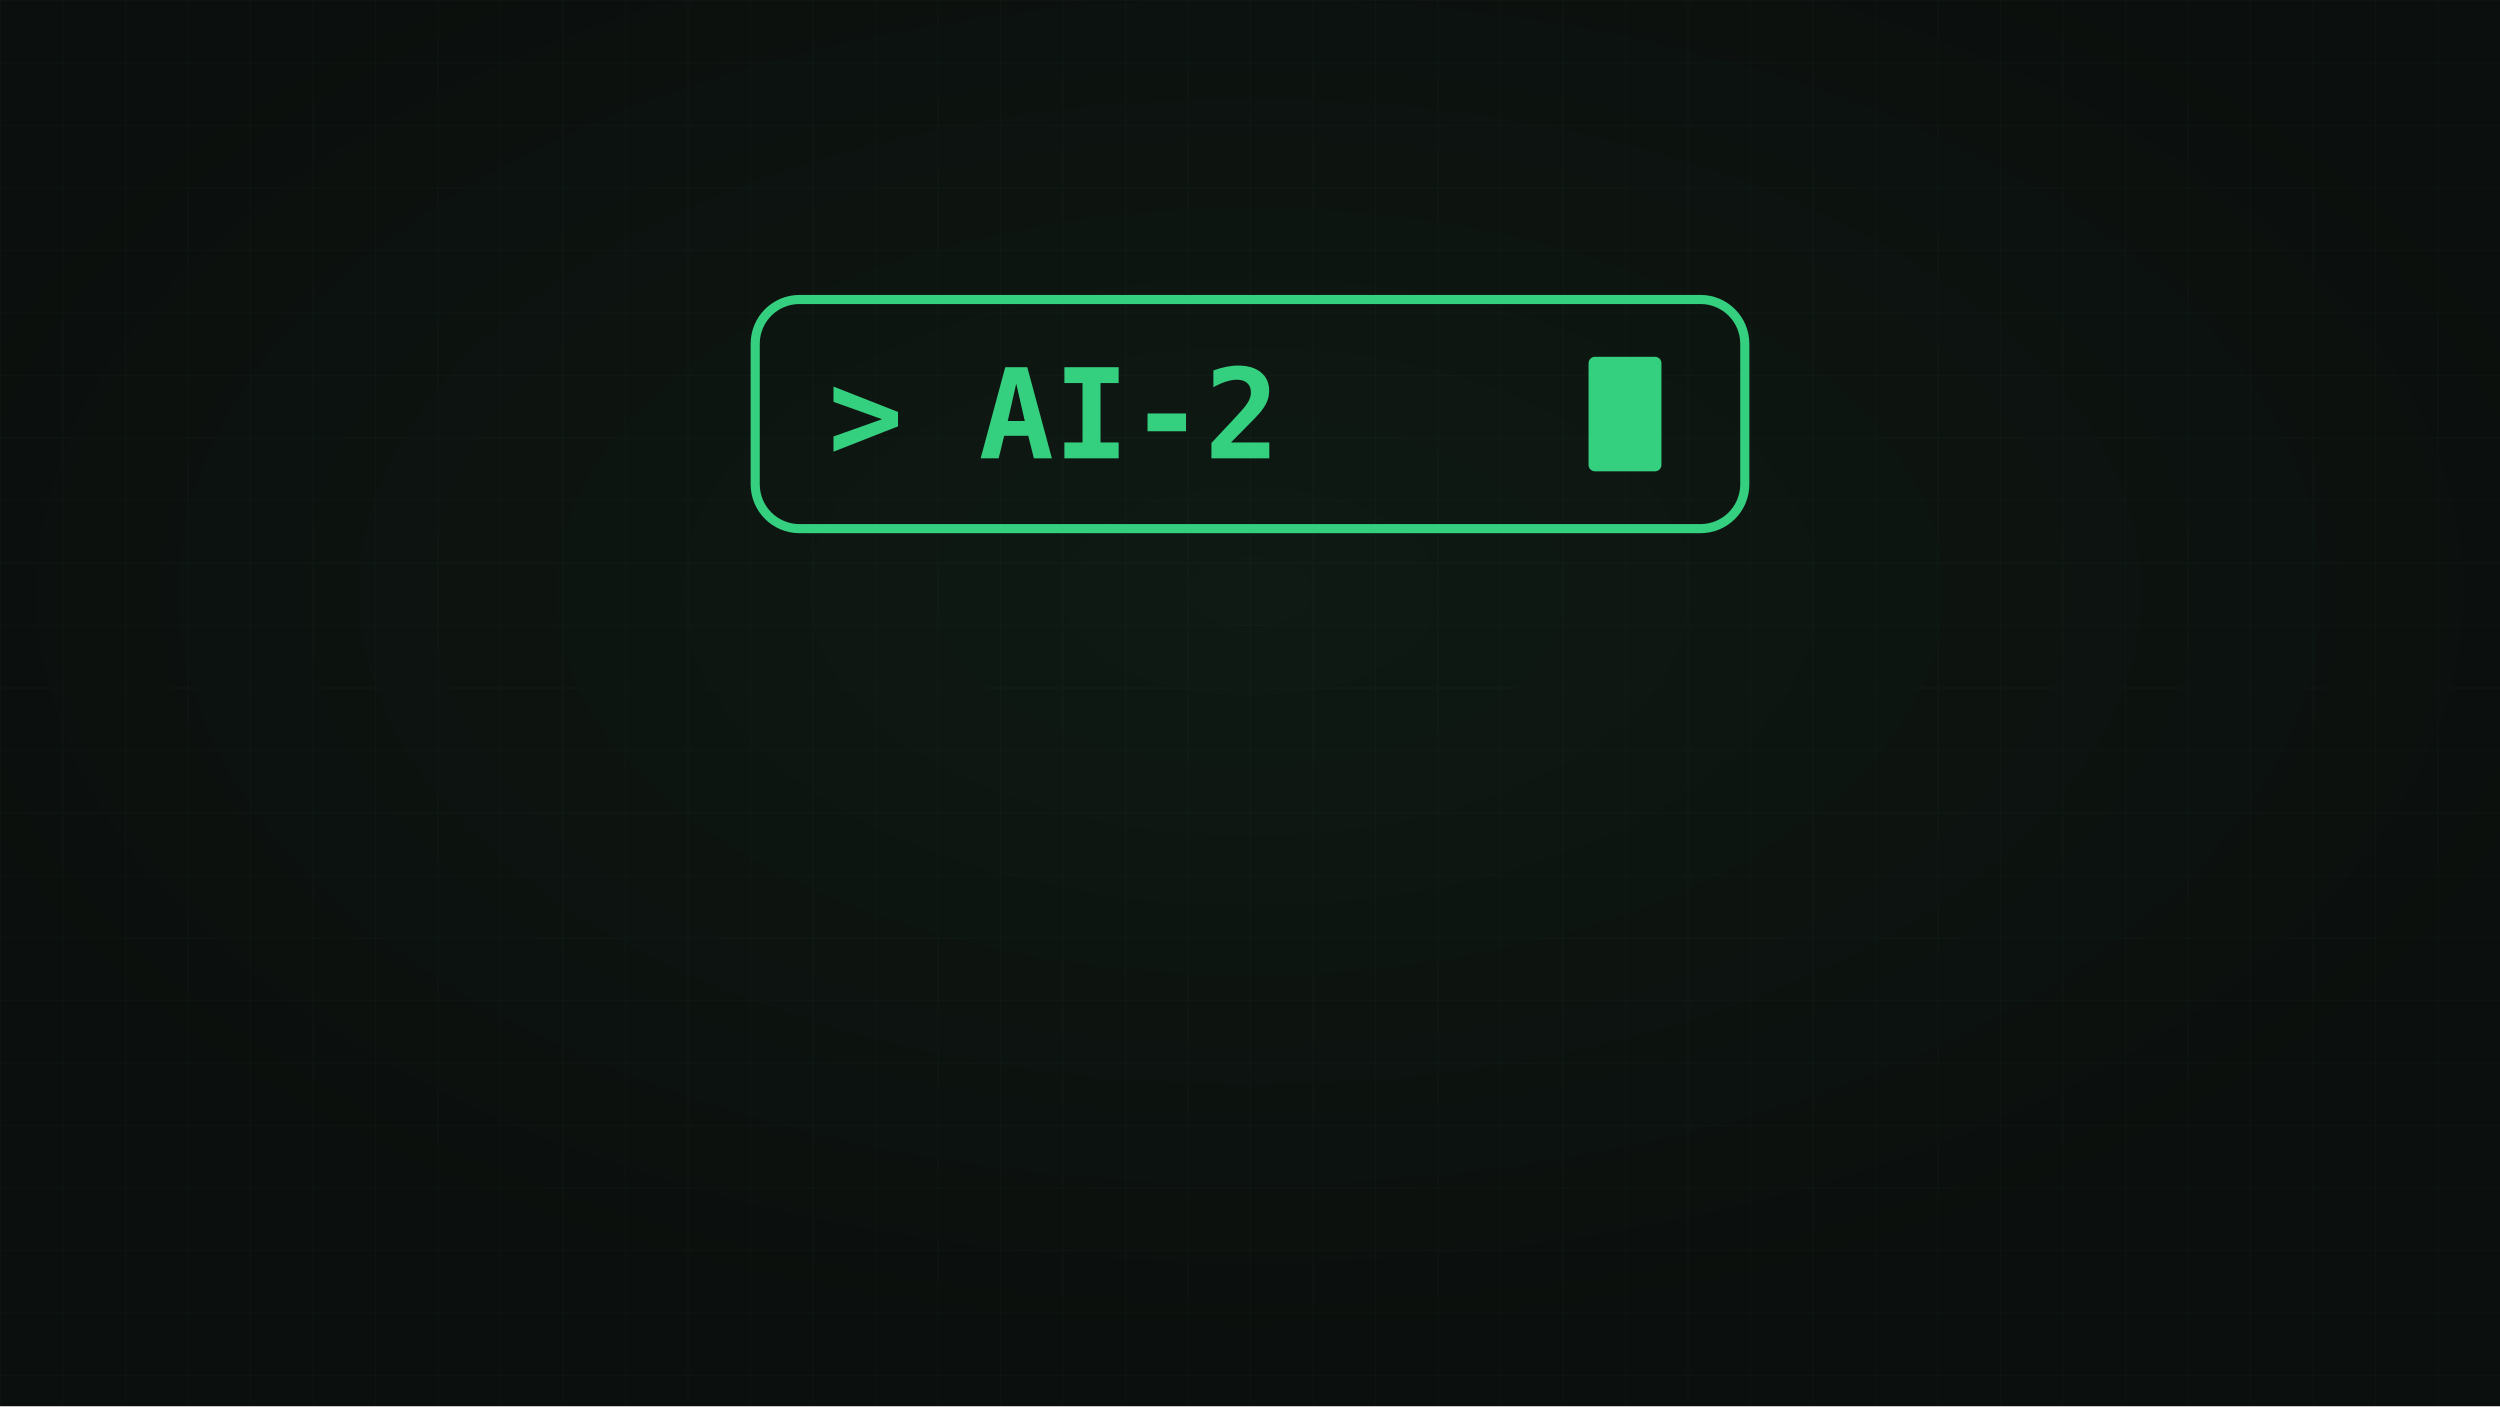
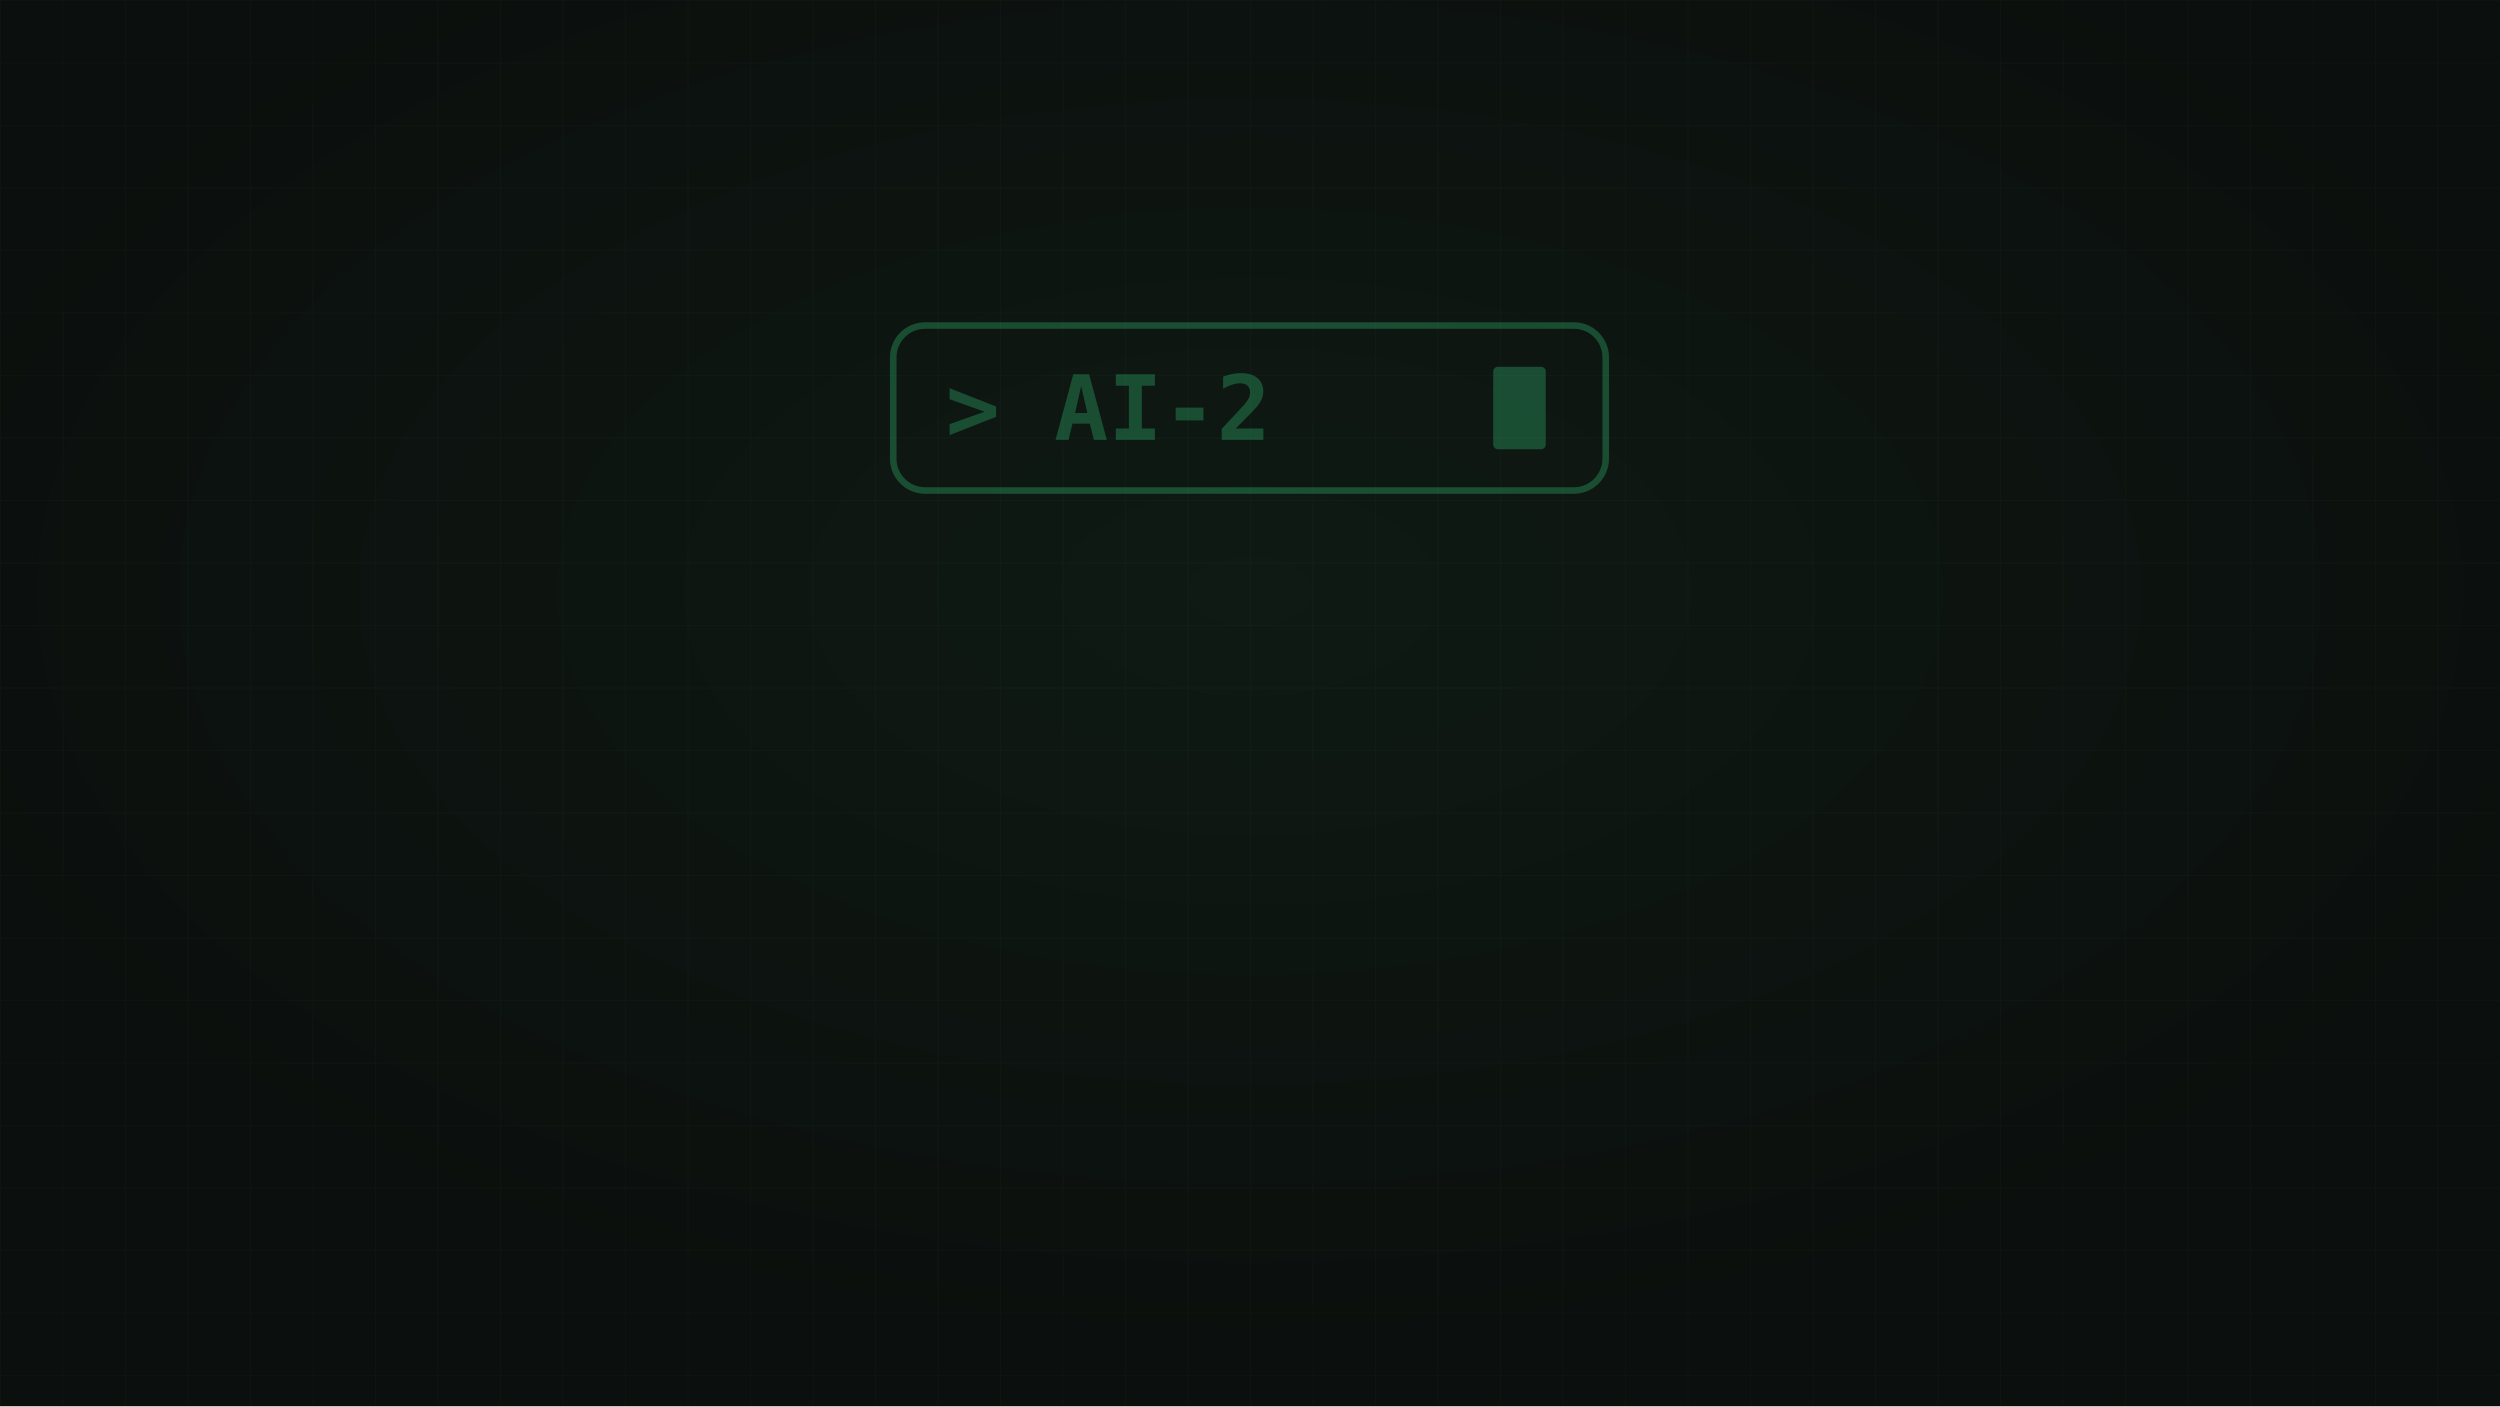
<svg xmlns="http://www.w3.org/2000/svg" viewBox="0 0 1920 1080" width="1920" height="1080" role="img" aria-label="AI-2 wallpaper">
  <defs>
    <style>.mono{font-family:"DejaVu Sans Mono","JetBrains Mono","Menlo",monospace;}</style>
    <radialGradient id="glow" cx="50%" cy="42%" r="55%">
      <stop offset="0%" stop-color="#0F1A14" />
      <stop offset="100%" stop-color="#0B0F0D" />
    </radialGradient>
    <pattern id="grid" width="48" height="48" patternUnits="userSpaceOnUse">
      <path d="M48 0H0V48" fill="none" stroke="#35D07F" stroke-width="1" opacity="0.05" />
    </pattern>
  </defs>
  <rect width="1920" height="1080" fill="url(#glow)" />
  <rect width="1920" height="1080" fill="url(#grid)" />
-   <g transform="translate(580 230)">
+   <g transform="translate(686 250) scale(0.72)" opacity="0.30">
    <rect x="0" y="0" width="760" height="176" rx="34" fill="none" stroke="#35D07F" stroke-width="7" />
    <text x="56" y="122" class="mono" font-size="96" font-weight="700" fill="#35D07F" xml:space="preserve">&gt; AI-2 </text>
    <rect x="640" y="44" width="56" height="88" rx="5" fill="#35D07F">
      <animate attributeName="opacity" values="1;1;0;0" dur="1.1s" repeatCount="indefinite" />
    </rect>
  </g>
</svg>
